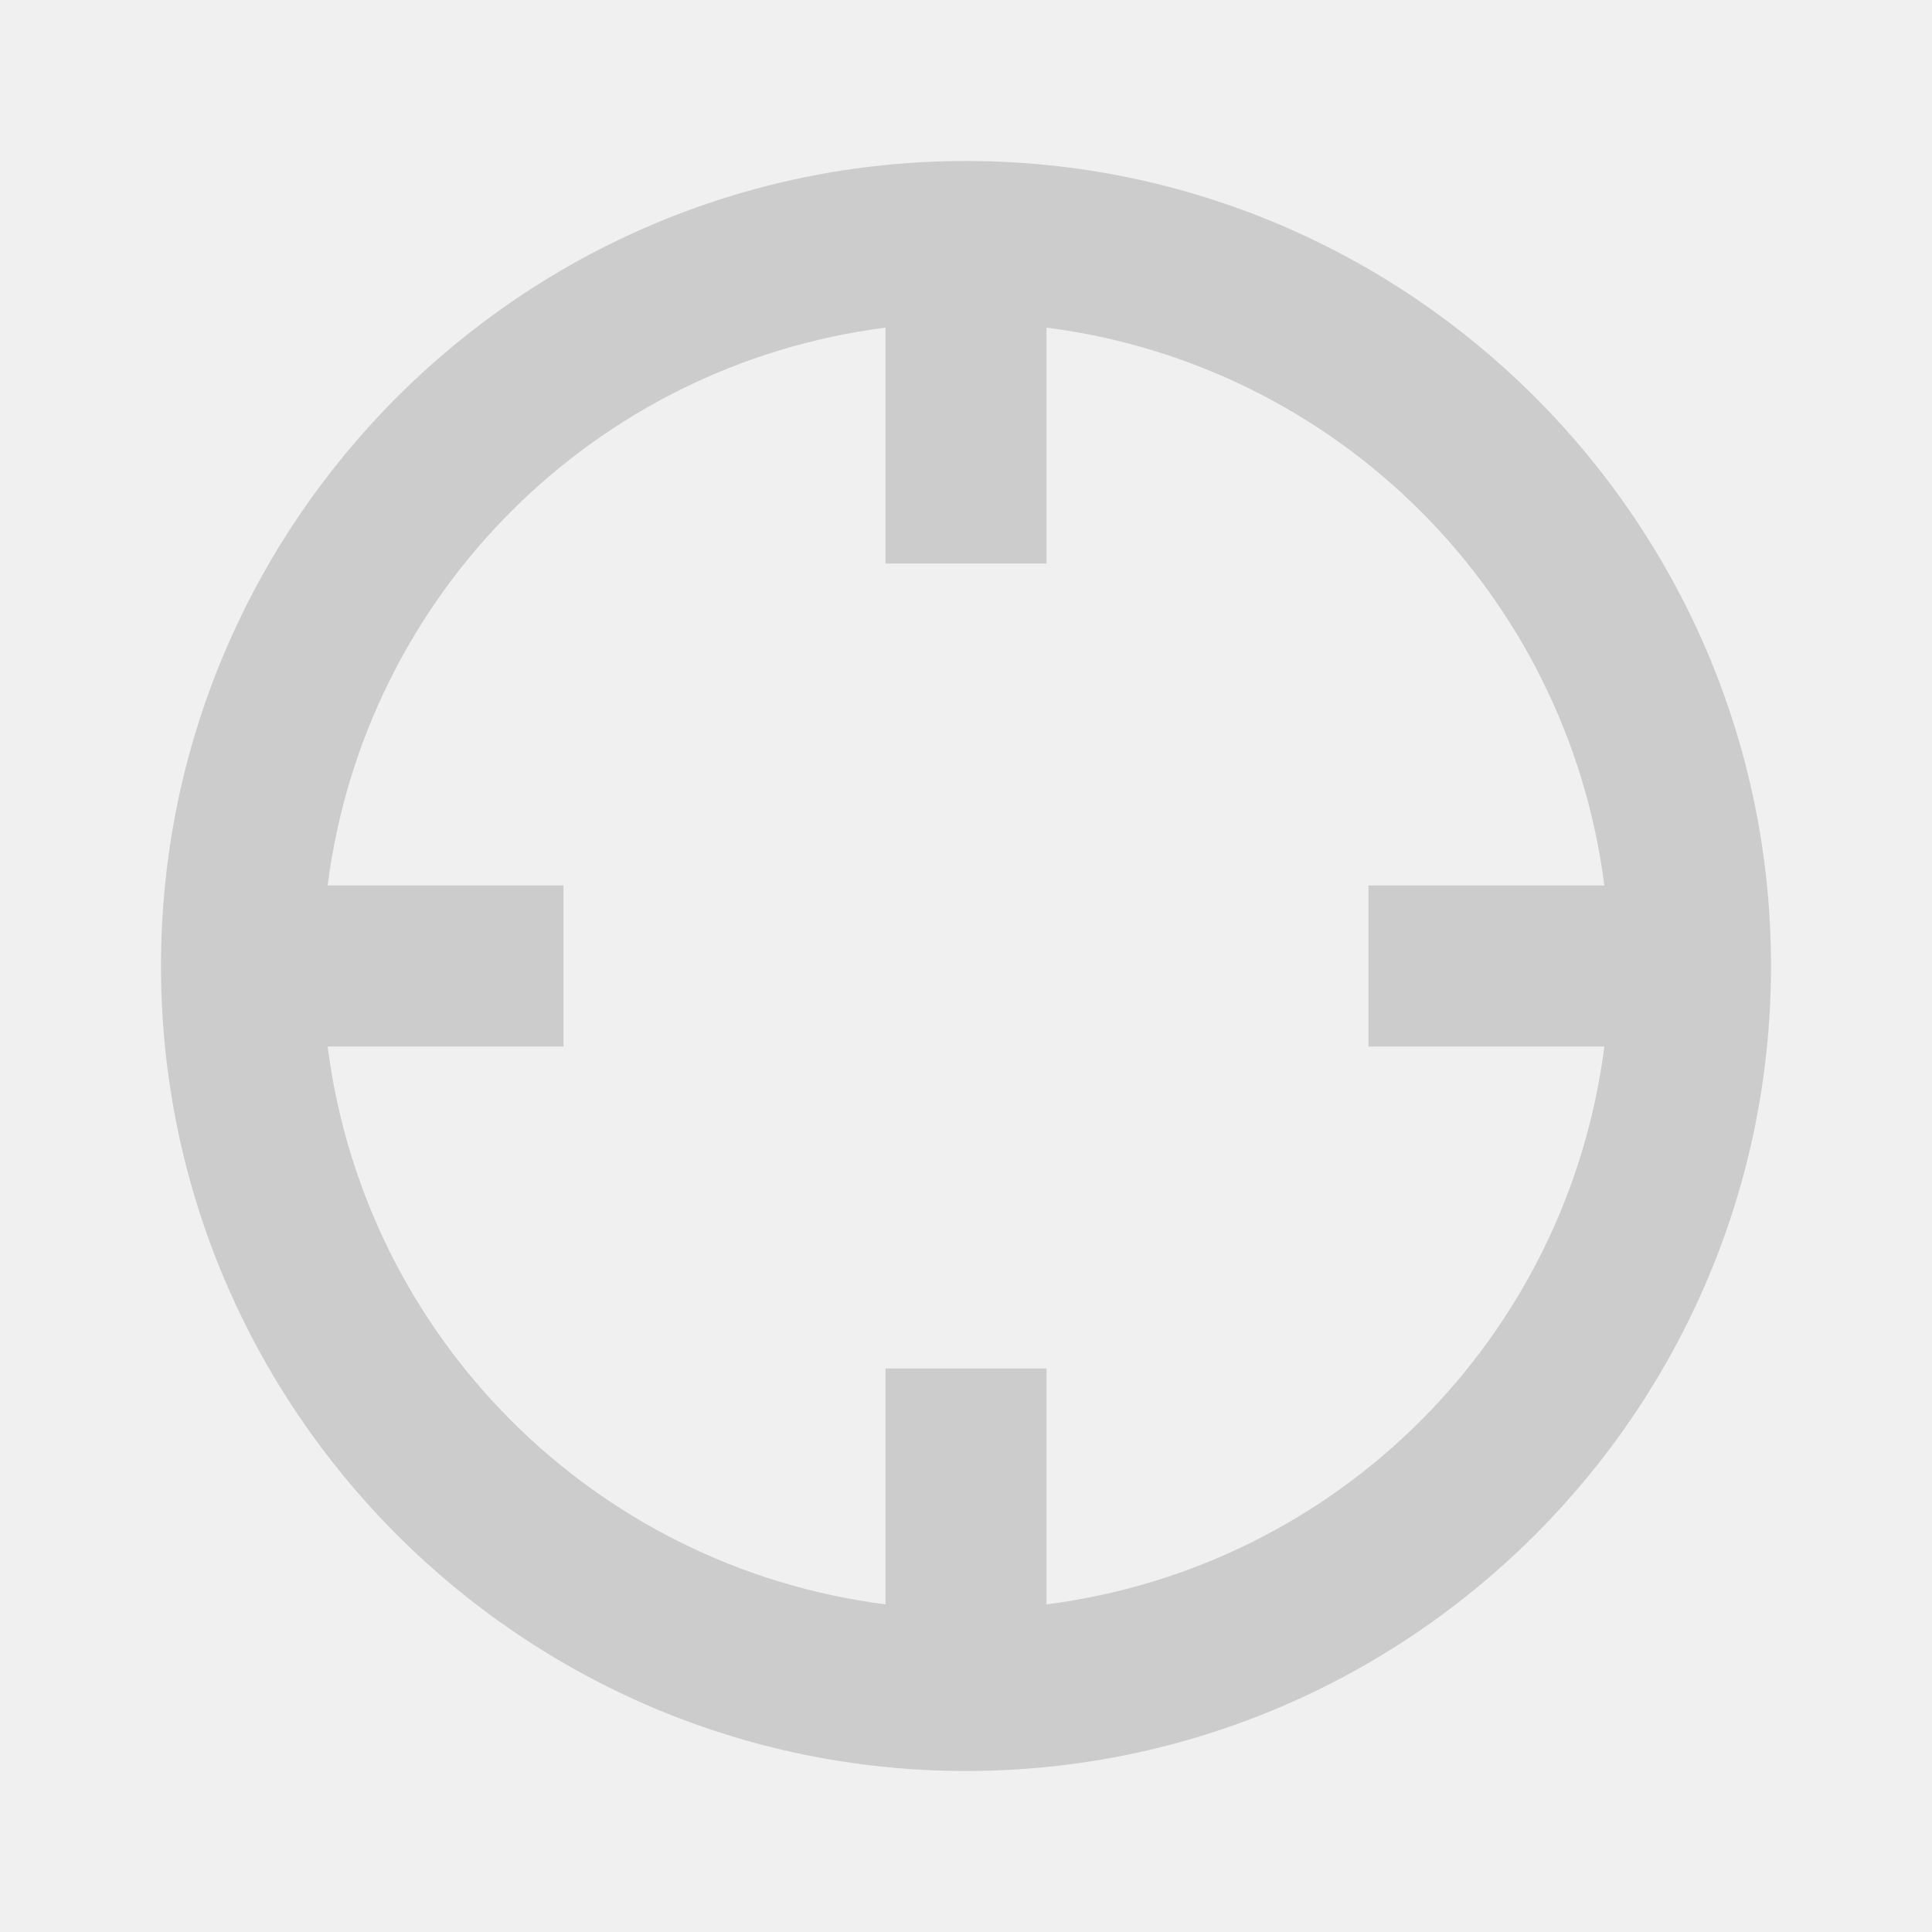
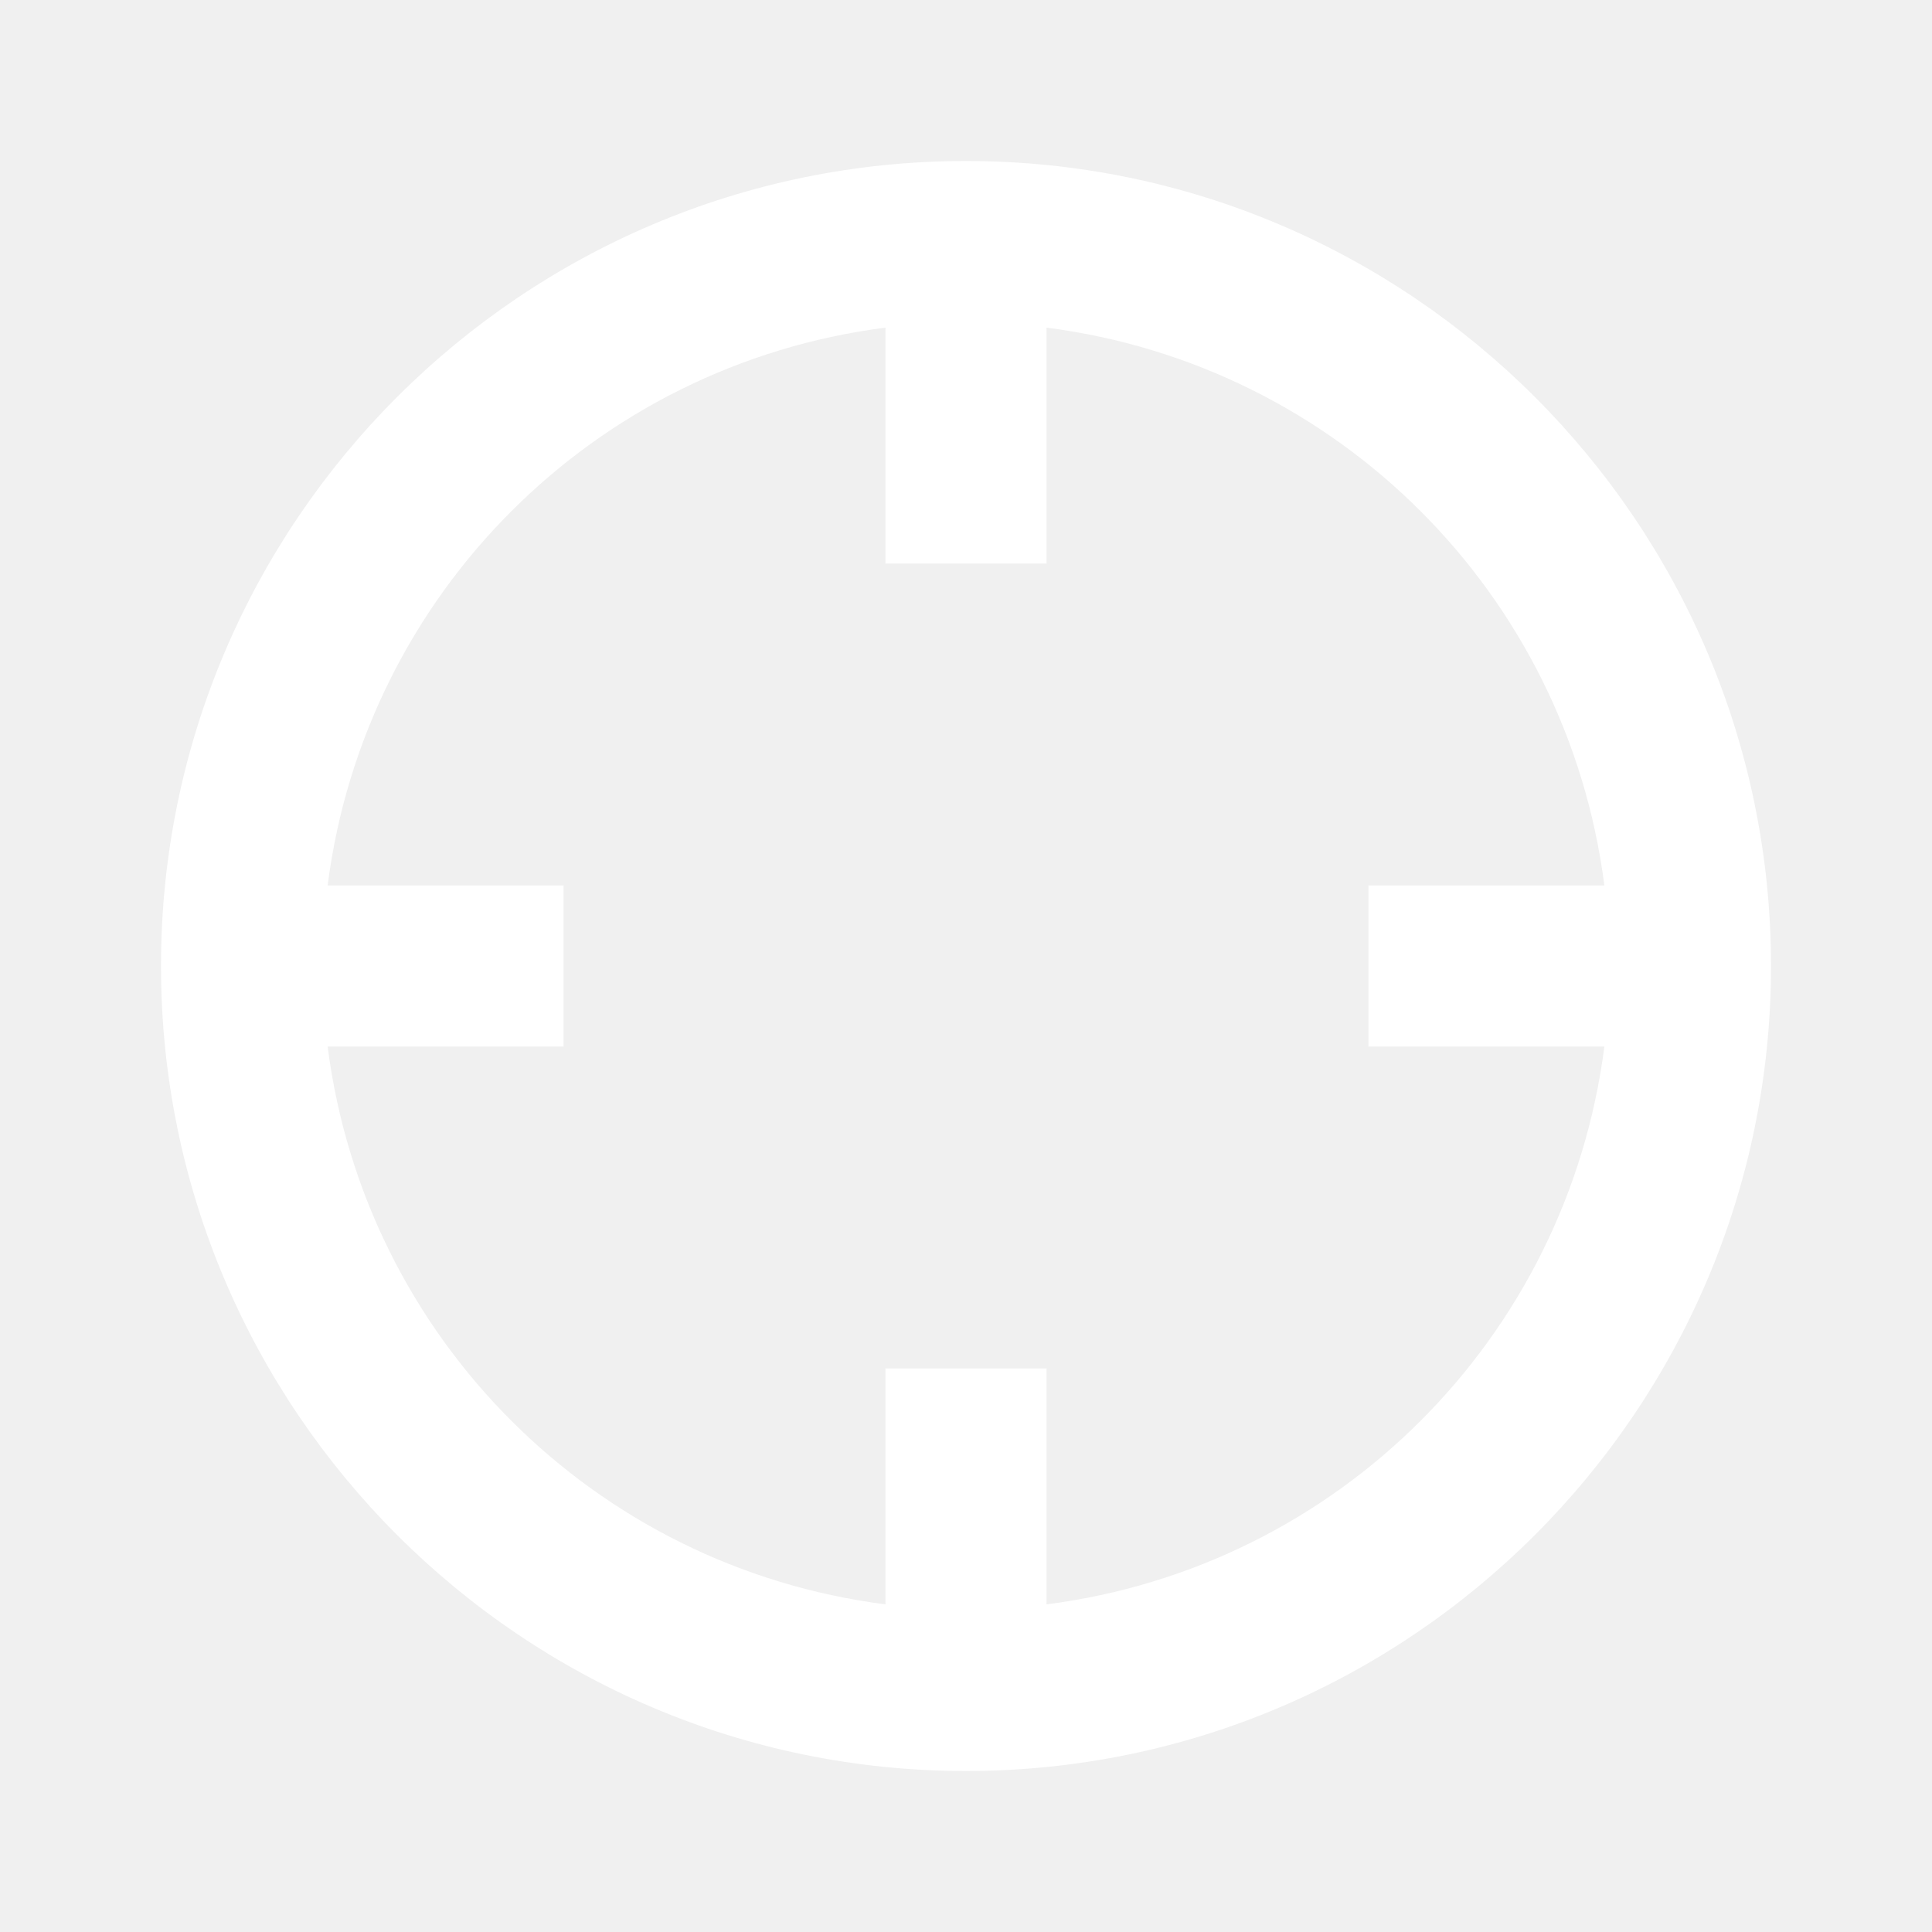
- <svg xmlns="http://www.w3.org/2000/svg" width="24" height="24" fill="#ccc" viewBox="0 0 24 24">
+ <svg xmlns="http://www.w3.org/2000/svg" width="24" height="24" fill="#ffffff" viewBox="0 0 24 24">
  <path d="M12 2C6.486 2 2 6.486 2 12s4.486 10 10 10 10-4.486 10-10S17.514 2 12 2zm1 17.93V17h-2v2.93A8.01 8.01 0 0 1 4.07 13H7v-2H4.07A8.01 8.01 0 0 1 11 4.07V7h2V4.07A8.01 8.01 0 0 1 19.93 11H17v2h2.93A8.01 8.01 0 0 1 13 19.93z" />
</svg>
